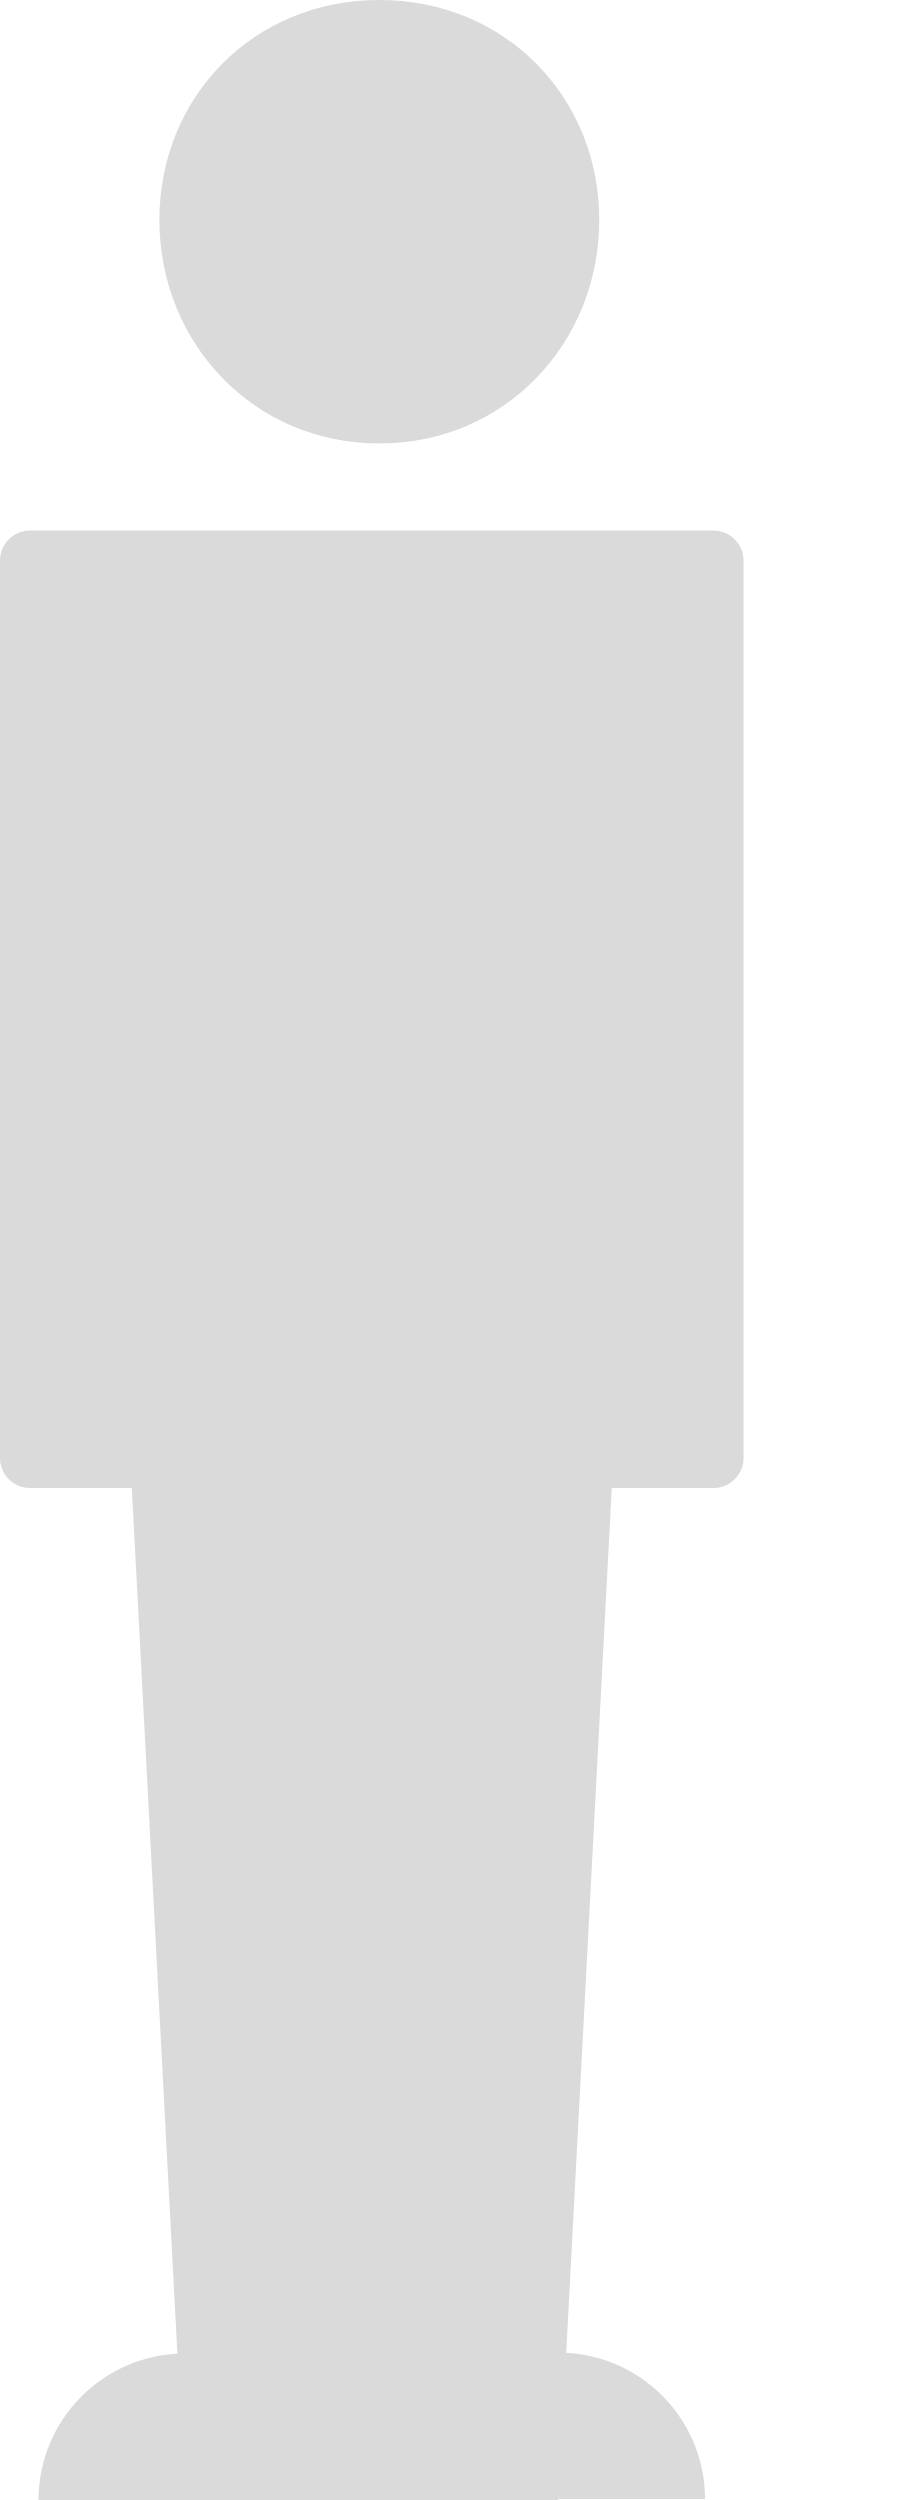
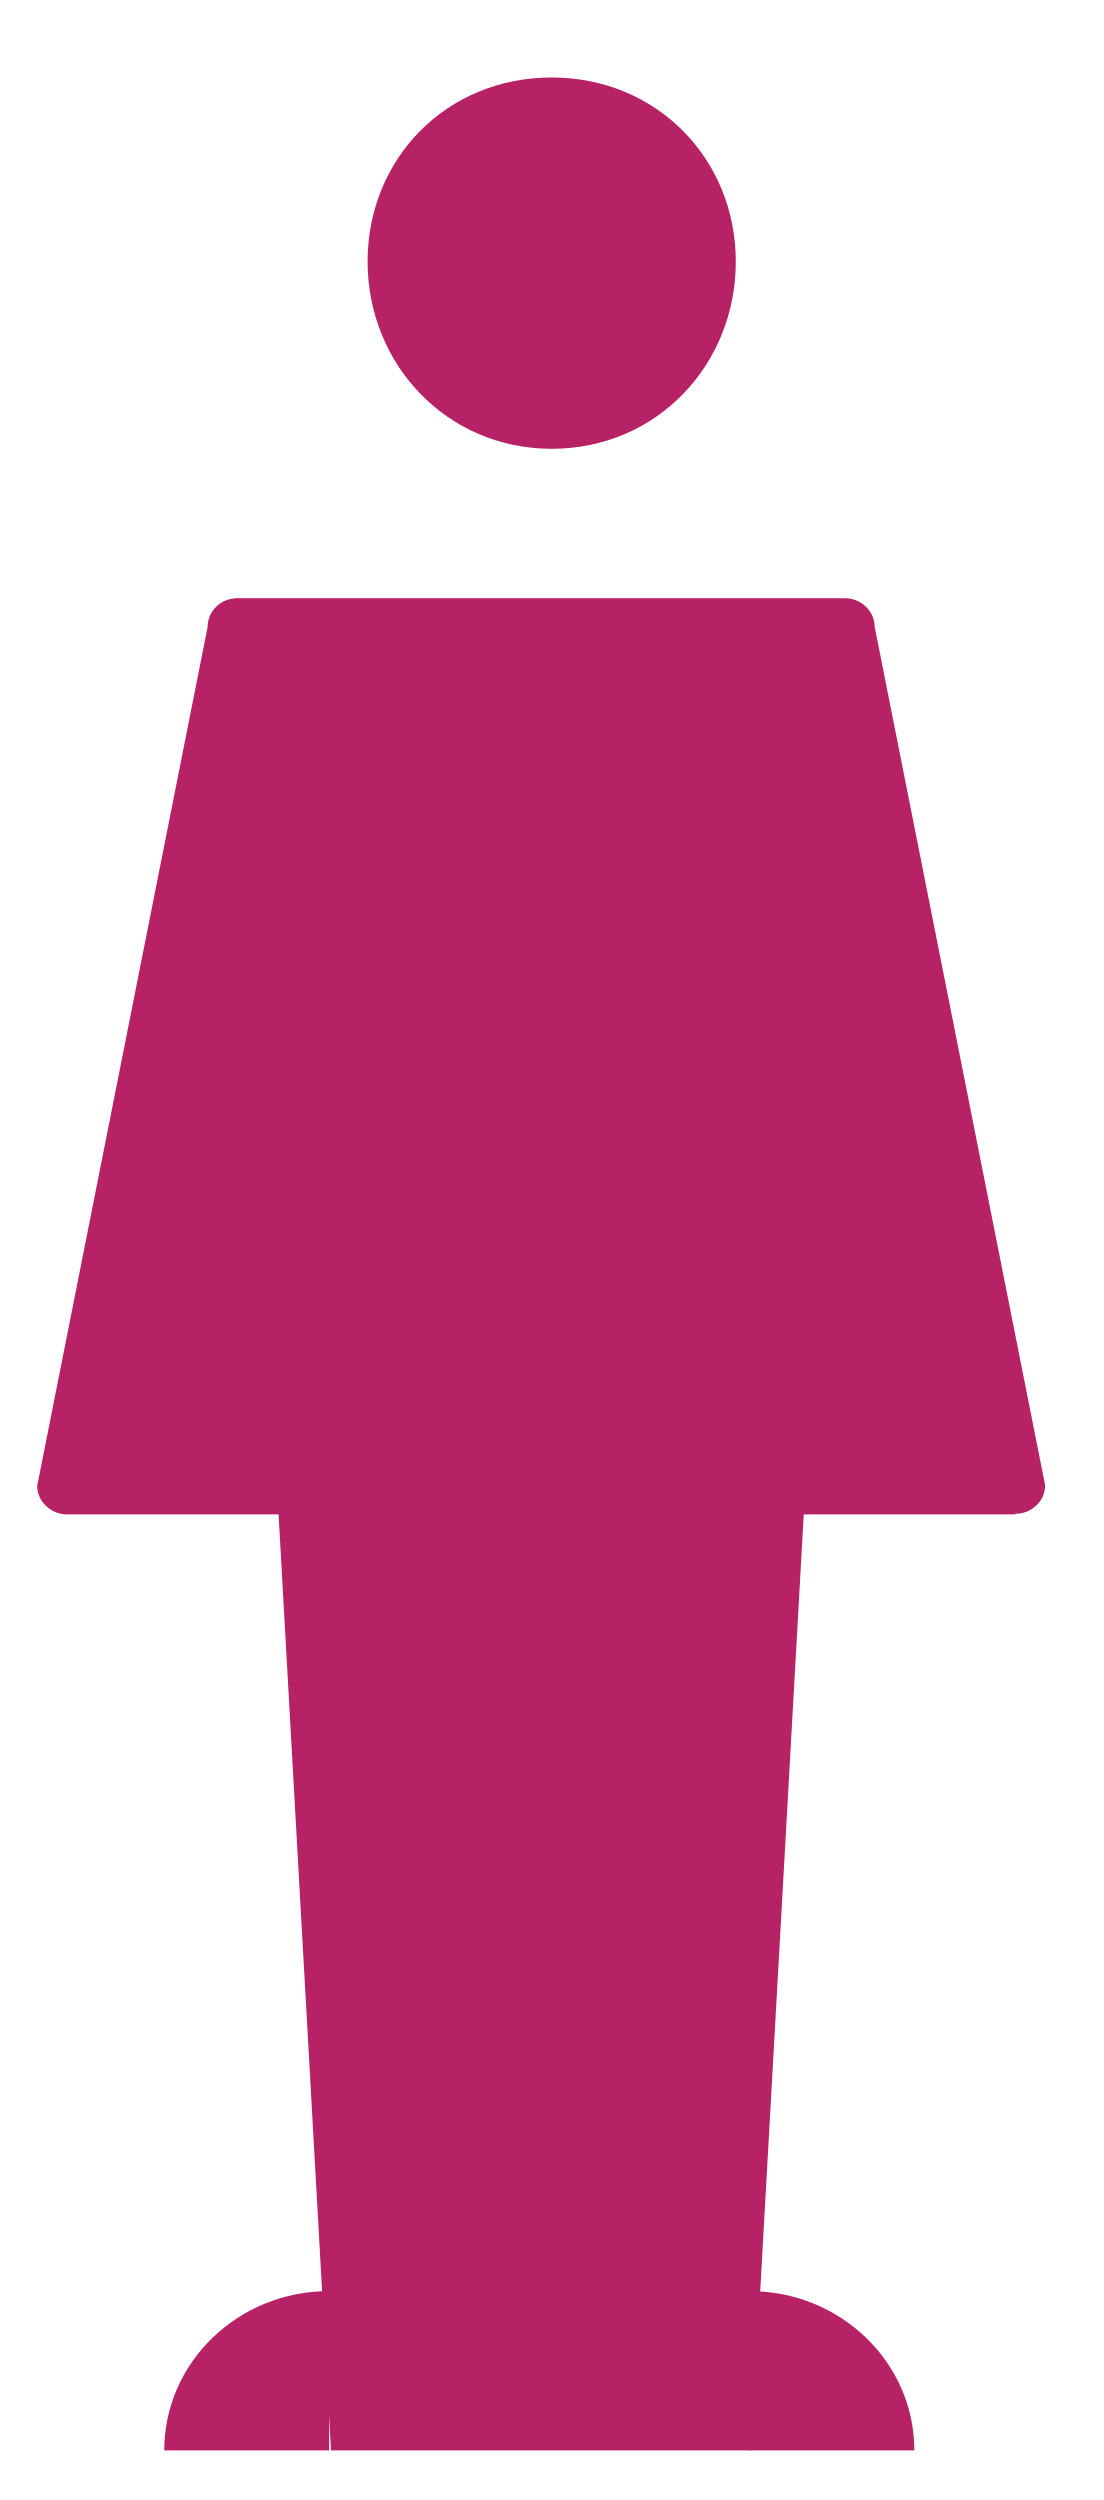
- <svg xmlns="http://www.w3.org/2000/svg" id="svg4305" xml:space="preserve" enable-background="new 0 0 121.436 408.291" viewBox="0 0 150 408.291" height="408.291" width="150" y="0px" x="0px" version="1.1">
-   <defs id="defs4432" />
-   <g style="display:none" display="none" id="guides">
-     <rect style="display:inline;opacity:0.25;fill:#db58a4" id="rect4308" height="15437.652" width="60" display="inline" y="-4058.883" x="-2088.963" />
-     <rect style="display:inline;opacity:0.25;fill:#db58a4" id="rect4310" height="15437.652" width="60" display="inline" y="-4058.883" x="-2008.963" />
-     <rect style="display:inline;opacity:0.25;fill:#db58a4" id="rect4312" height="15437.652" width="60" display="inline" y="-4058.883" x="-1928.963" />
-     <rect style="display:inline;opacity:0.25;fill:#db58a4" id="rect4314" height="15437.652" width="60" display="inline" y="-4058.883" x="-1848.963" />
-     <rect style="display:inline;opacity:0.25;fill:#db58a4" id="rect4316" height="15437.652" width="60" display="inline" y="-4060.203" x="-1549.146" />
-     <rect style="display:inline;opacity:0.25;fill:#db58a4" id="rect4318" height="15437.652" width="60" display="inline" y="-4060.203" x="-1469.146" />
-     <rect style="display:inline;opacity:0.25;fill:#db58a4" id="rect4320" height="15437.652" width="60" display="inline" y="-4060.203" x="-1389.146" />
-     <rect style="display:inline;opacity:0.25;fill:#db58a4" id="rect4322" height="15437.652" width="60" display="inline" y="-4060.203" x="-1309.146" />
-     <rect style="display:inline;opacity:0.25;fill:#db58a4" id="rect4324" height="15437.652" width="60" display="inline" y="-4060.203" x="-1229.146" />
-     <polygon style="display:inline;opacity:0.25;fill:#db58a4" id="polygon4326" points="-933.077,-4060.203 -872.19,-4062.863 -872.19,11374.789 -933.077,11377.449 " display="inline" />
-     <rect style="display:inline;opacity:0.25;fill:#db58a4" id="rect4328" height="15437.652" width="60" display="inline" y="-4060.203" x="-853.077" />
-     <rect style="display:inline;opacity:0.25;fill:#db58a4" id="rect4330" height="15437.652" width="60" display="inline" y="-4060.203" x="-773.077" />
-     <rect style="display:inline;opacity:0.25;fill:#db58a4" id="rect4332" height="15437.652" width="60" display="inline" y="-4060.203" x="-693.077" />
-     <rect style="display:inline;opacity:0.25;fill:#db58a4" id="rect4334" height="15437.652" width="60" display="inline" y="-4060.203" x="-613.077" />
-     <rect style="display:inline;opacity:0.25;fill:#db58a4" id="rect4336" height="15437.652" width="60" display="inline" y="-4060.203" x="-533.077" />
-     <rect style="display:inline;opacity:0.25;fill:#db58a4" id="rect4338" height="15437.652" width="60" display="inline" y="-4060.203" x="-277.109" />
-     <rect style="display:inline;opacity:0.25;fill:#db58a4" id="rect4340" height="15437.652" width="60" display="inline" y="-4060.203" x="-197.109" />
-     <rect style="display:inline;opacity:0.25;fill:#db58a4" id="rect4342" height="15437.652" width="60" display="inline" y="-4060.203" x="-117.109" />
-     <rect style="display:inline;opacity:0.25;fill:#db58a4" id="rect4344" height="15437.652" width="60" display="inline" y="-4060.203" x="-37.109" />
-     <rect style="display:inline;opacity:0.25;fill:#db58a4" id="rect4346" height="15437.652" width="60" display="inline" y="-4060.203" x="42.891" />
-     <rect style="display:inline;opacity:0.25;fill:#db58a4" id="rect4348" height="15437.652" width="60" display="inline" y="-4060.203" x="122.891" />
-     <rect style="display:inline;opacity:0.25;fill:#db58a4" id="rect4350" height="15437.652" width="60" display="inline" y="-4060.203" x="202.891" />
-     <rect style="display:inline;opacity:0.25;fill:#db58a4" id="rect4352" height="15437.652" width="60" display="inline" y="-4060.203" x="282.891" />
-     <rect style="display:inline;opacity:0.25;fill:#db58a4" id="rect4354" height="15437.652" width="60" display="inline" y="-4058.703" x="532.948" />
-     <rect style="display:inline;opacity:0.25;fill:#db58a4" id="rect4356" height="15437.652" width="60" display="inline" y="-4058.703" x="612.948" />
-     <rect style="display:inline;opacity:0.25;fill:#db58a4" id="rect4358" height="15437.652" width="60" display="inline" y="-4058.703" x="692.948" />
-     <rect style="display:inline;opacity:0.25;fill:#db58a4" id="rect4360" height="15437.652" width="60.001" display="inline" y="-4058.703" x="772.948" />
-     <rect style="display:inline;opacity:0.25;fill:#db58a4" id="rect4362" height="15437.652" width="60" display="inline" y="-4058.703" x="852.949" />
-     <rect style="display:inline;opacity:0.25;fill:#db58a4" id="rect4364" height="15437.652" width="60" display="inline" y="-4058.703" x="932.949" />
-     <rect style="display:inline;opacity:0.25;fill:#db58a4" id="rect4366" height="15437.652" width="60" display="inline" y="-4058.703" x="1012.949" />
-     <rect style="display:inline;opacity:0.25;fill:#db58a4" id="rect4368" height="15437.652" width="60" display="inline" y="-4058.703" x="1092.949" />
-     <rect style="display:inline;opacity:0.25;fill:#db58a4" id="rect4370" height="15437.652" width="60" display="inline" y="-4058.703" x="1172.949" />
-     <rect style="display:inline;opacity:0.25;fill:#db58a4" id="rect4372" height="15437.652" width="60" display="inline" y="-4058.703" x="1252.949" />
-     <rect style="display:inline;opacity:0.25;fill:#db58a4" id="rect4374" height="15437.652" width="60" display="inline" y="-4058.703" x="1332.949" />
-     <rect style="display:inline;opacity:0.25;fill:#db58a4" id="rect4376" height="15437.652" width="60" display="inline" y="-4054.23" x="1572.57" />
-     <rect style="display:inline;opacity:0.25;fill:#db58a4" id="rect4378" height="15437.652" width="60" display="inline" y="-4054.23" x="1652.575" />
-     <rect style="display:inline;opacity:0.25;fill:#db58a4" id="rect4380" height="15437.652" width="60" display="inline" y="-4054.23" x="1732.575" />
-     <rect style="display:inline;opacity:0.25;fill:#db58a4" id="rect4382" height="15437.652" width="60" display="inline" y="-4054.23" x="1812.575" />
-     <rect style="display:inline;opacity:0.25;fill:#db58a4" id="rect4384" height="15437.652" width="60" display="inline" y="-4054.23" x="1892.575" />
-     <rect style="display:inline;opacity:0.25;fill:#db58a4" id="rect4386" height="15437.652" width="60" display="inline" y="-4054.23" x="1972.575" />
-     <rect style="display:inline;opacity:0.25;fill:#db58a4" id="rect4388" height="15437.652" width="60" display="inline" y="-4054.23" x="2052.575" />
-     <rect style="display:inline;opacity:0.25;fill:#db58a4" id="rect4390" height="15437.652" width="60" display="inline" y="-4054.23" x="2132.575" />
-     <rect style="display:inline;opacity:0.25;fill:#db58a4" id="rect4392" height="15437.652" width="60" display="inline" y="-4054.23" x="2212.575" />
-     <rect style="display:inline;opacity:0.25;fill:#db58a4" id="rect4394" height="15437.652" width="60" display="inline" y="-4054.23" x="2292.575" />
-     <rect style="display:inline;opacity:0.25;fill:#db58a4" id="rect4396" height="15437.652" width="60" display="inline" y="-4054.23" x="2372.575" />
-     <rect style="display:inline;opacity:0.25;fill:#db58a4" id="rect4398" height="15437.652" width="60" display="inline" y="-4054.23" x="2452.575" />
-     <rect style="display:inline;opacity:0.25;fill:#db58a4" id="rect4400" height="15437.652" width="60" display="inline" y="-4054.23" x="2532.575" />
-     <rect style="display:inline;opacity:0.25;fill:#db58a4" id="rect4402" height="15437.652" width="60" display="inline" y="-4054.23" x="2612.58" />
-     <rect style="display:inline;opacity:0.25;fill:#db58a4" id="rect4404" height="15437.652" width="60" display="inline" y="-4054.23" x="2692.58" />
-     <rect style="display:inline;opacity:0.25;fill:#db58a4" id="rect4406" height="15437.652" width="60" display="inline" y="-4054.23" x="2772.58" />
+ <svg xmlns="http://www.w3.org/2000/svg" xml:space="preserve" enable-background="new 0 5 178 403.3" viewBox="0 5 178 403.3" y="0px" x="0px" id="Layer_1" version="1.1">
+   <defs id="defs15656" />
+   <g display="none" id="guides">
+     <rect id="rect15530" height="15437.7" width="60" enable-background="new    " fill="#DB58A4" opacity="0.25" display="inline" y="-4058.9" x="-2089" />
+     <rect id="rect15532" height="15437.7" width="60" enable-background="new    " fill="#DB58A4" opacity="0.25" display="inline" y="-4058.9" x="-2009" />
+     <rect id="rect15534" height="15437.7" width="60" enable-background="new    " fill="#DB58A4" opacity="0.25" display="inline" y="-4058.9" x="-1929" />
+     <rect id="rect15536" height="15437.7" width="60" enable-background="new    " fill="#DB58A4" opacity="0.25" display="inline" y="-4058.9" x="-1849" />
+     <rect id="rect15538" height="15437.7" width="60" enable-background="new    " fill="#DB58A4" opacity="0.25" display="inline" y="-4060.2" x="-1549.1" />
+     <rect id="rect15540" height="15437.7" width="60" enable-background="new    " fill="#DB58A4" opacity="0.25" display="inline" y="-4060.2" x="-1469.1" />
+     <rect id="rect15542" height="15437.7" width="60" enable-background="new    " fill="#DB58A4" opacity="0.25" display="inline" y="-4060.2" x="-1389.1" />
+     <rect id="rect15544" height="15437.7" width="60" enable-background="new    " fill="#DB58A4" opacity="0.25" display="inline" y="-4060.2" x="-1309.1" />
+     <rect id="rect15546" height="15437.7" width="60" enable-background="new    " fill="#DB58A4" opacity="0.25" display="inline" y="-4060.2" x="-1229.1" />
+     <polygon id="polygon15548" points="-872.2,11374.8 -933.1,11377.4    -933.1,-4060.2 -872.2,-4062.9  " enable-background="new    " fill="#DB58A4" opacity="0.25" display="inline" />
+     <rect id="rect15550" height="15437.7" width="60" enable-background="new    " fill="#DB58A4" opacity="0.25" display="inline" y="-4060.2" x="-853.1" />
+     <rect id="rect15552" height="15437.7" width="60" enable-background="new    " fill="#DB58A4" opacity="0.25" display="inline" y="-4060.2" x="-773.1" />
+     <rect id="rect15554" height="15437.7" width="60" enable-background="new    " fill="#DB58A4" opacity="0.25" display="inline" y="-4060.2" x="-693.1" />
+     <rect id="rect15556" height="15437.7" width="60" enable-background="new    " fill="#DB58A4" opacity="0.25" display="inline" y="-4060.2" x="-613.1" />
+     <rect id="rect15558" height="15437.7" width="60" enable-background="new    " fill="#DB58A4" opacity="0.25" display="inline" y="-4060.2" x="-533.1" />
+     <rect id="rect15560" height="15437.7" width="60" enable-background="new    " fill="#DB58A4" opacity="0.25" display="inline" y="-4060.2" x="-277.1" />
+     <rect id="rect15562" height="15437.7" width="60" enable-background="new    " fill="#DB58A4" opacity="0.25" display="inline" y="-4060.2" x="-197.1" />
+     <rect id="rect15564" height="15437.7" width="60" enable-background="new    " fill="#DB58A4" opacity="0.25" display="inline" y="-4060.2" x="-117.1" />
+     <rect id="rect15566" height="15437.7" width="60" enable-background="new    " fill="#DB58A4" opacity="0.25" display="inline" y="-4060.2" x="-37.1" />
+     <rect id="rect15568" height="15437.7" width="60" enable-background="new    " fill="#DB58A4" opacity="0.25" display="inline" y="-4060.2" x="42.9" />
+     <rect id="rect15570" height="15437.7" width="60" enable-background="new    " fill="#DB58A4" opacity="0.25" display="inline" y="-4060.2" x="122.9" />
+     <rect id="rect15572" height="15437.7" width="60" enable-background="new    " fill="#DB58A4" opacity="0.25" display="inline" y="-4060.2" x="202.9" />
+     <rect id="rect15574" height="15437.7" width="60" enable-background="new    " fill="#DB58A4" opacity="0.25" display="inline" y="-4060.2" x="282.9" />
+     <rect id="rect15576" height="15437.7" width="60" enable-background="new    " fill="#DB58A4" opacity="0.25" display="inline" y="-4058.7" x="532.9" />
+     <rect id="rect15578" height="15437.7" width="60" enable-background="new    " fill="#DB58A4" opacity="0.25" display="inline" y="-4058.7" x="612.9" />
+     <rect id="rect15580" height="15437.7" width="60" enable-background="new    " fill="#DB58A4" opacity="0.25" display="inline" y="-4058.7" x="692.9" />
+     <rect id="rect15582" height="15437.7" width="60" enable-background="new    " fill="#DB58A4" opacity="0.25" display="inline" y="-4058.7" x="772.9" />
+     <rect id="rect15584" height="15437.7" width="60" enable-background="new    " fill="#DB58A4" opacity="0.25" display="inline" y="-4058.7" x="852.9" />
+     <rect id="rect15586" height="15437.7" width="60" enable-background="new    " fill="#DB58A4" opacity="0.25" display="inline" y="-4058.7" x="932.9" />
+     <rect id="rect15588" height="15437.7" width="60" enable-background="new    " fill="#DB58A4" opacity="0.25" display="inline" y="-4058.7" x="1012.9" />
+     <rect id="rect15590" height="15437.7" width="60" enable-background="new    " fill="#DB58A4" opacity="0.25" display="inline" y="-4058.7" x="1092.9" />
+     <rect id="rect15592" height="15437.7" width="60" enable-background="new    " fill="#DB58A4" opacity="0.25" display="inline" y="-4058.7" x="1172.9" />
+     <rect id="rect15594" height="15437.7" width="60" enable-background="new    " fill="#DB58A4" opacity="0.25" display="inline" y="-4058.7" x="1252.9" />
+     <rect id="rect15596" height="15437.7" width="60" enable-background="new    " fill="#DB58A4" opacity="0.25" display="inline" y="-4058.7" x="1332.9" />
+     <rect id="rect15598" height="15437.7" width="60" enable-background="new    " fill="#DB58A4" opacity="0.25" display="inline" y="-4054.2" x="1572.6" />
+     <rect id="rect15600" height="15437.7" width="60" enable-background="new    " fill="#DB58A4" opacity="0.25" display="inline" y="-4054.2" x="1652.6" />
+     <rect id="rect15602" height="15437.7" width="60" enable-background="new    " fill="#DB58A4" opacity="0.25" display="inline" y="-4054.2" x="1732.6" />
+     <rect id="rect15604" height="15437.7" width="60" enable-background="new    " fill="#DB58A4" opacity="0.25" display="inline" y="-4054.2" x="1812.6" />
+     <rect id="rect15606" height="15437.7" width="60" enable-background="new    " fill="#DB58A4" opacity="0.25" display="inline" y="-4054.2" x="1892.6" />
+     <rect id="rect15608" height="15437.7" width="60" enable-background="new    " fill="#DB58A4" opacity="0.25" display="inline" y="-4054.2" x="1972.6" />
+     <rect id="rect15610" height="15437.7" width="60" enable-background="new    " fill="#DB58A4" opacity="0.25" display="inline" y="-4054.2" x="2052.6" />
+     <rect id="rect15612" height="15437.7" width="60" enable-background="new    " fill="#DB58A4" opacity="0.25" display="inline" y="-4054.2" x="2132.6" />
+     <rect id="rect15614" height="15437.7" width="60" enable-background="new    " fill="#DB58A4" opacity="0.25" display="inline" y="-4054.2" x="2212.6" />
+     <rect id="rect15616" height="15437.7" width="60" enable-background="new    " fill="#DB58A4" opacity="0.25" display="inline" y="-4054.2" x="2292.6" />
+     <rect id="rect15618" height="15437.7" width="60" enable-background="new    " fill="#DB58A4" opacity="0.25" display="inline" y="-4054.2" x="2372.6" />
+     <rect id="rect15620" height="15437.7" width="60" enable-background="new    " fill="#DB58A4" opacity="0.25" display="inline" y="-4054.2" x="2452.6" />
+     <rect id="rect15622" height="15437.7" width="60" enable-background="new    " fill="#DB58A4" opacity="0.25" display="inline" y="-4054.2" x="2532.6" />
+     <rect id="rect15624" height="15437.7" width="60" enable-background="new    " fill="#DB58A4" opacity="0.25" display="inline" y="-4054.2" x="2612.6" />
+     <rect id="rect15626" height="15437.7" width="60" enable-background="new    " fill="#DB58A4" opacity="0.25" display="inline" y="-4054.2" x="2692.6" />
+     <rect id="rect15628" height="15437.7" width="60" enable-background="new    " fill="#DB58A4" opacity="0.25" display="inline" y="-4054.2" x="2772.6" />
  </g>
-   <g style="display:none" display="none" id="regions">
-     <rect style="display:inline;opacity:0.35;fill:#e31f26" height="242.371" width="299.815" display="inline" y="-949.672" x="-2088.778" id="absolute_5_" />
-     <rect style="display:inline;opacity:0.35;fill:#fcdd03" height="97.629" width="299.815" display="inline" y="-697.302" x="-2088.778" id="relative_7_" />
-     <rect style="display:inline;opacity:0.35;fill:#e31f26" height="371.371" width="460" display="inline" y="-939.672" x="-933.095" id="absolute_4_" />
-     <rect style="display:inline;opacity:0.35;fill:#e31f26" height="371.371" width="460" display="inline" y="-939.672" x="-117.15" id="absolute_3_" />
-     <rect style="display:inline;opacity:0.35;fill:#fcdd03" height="97.629" width="218.823" display="inline" y="-557.611" x="-933.095" id="relative_6_" />
-     <rect style="display:inline;opacity:0.35;fill:#fcdd03" height="97.629" width="218.823" display="inline" y="-557.611" x="-693.3" id="relative_5_" />
-     <rect style="display:inline;opacity:0.35;fill:#fcdd03" height="371.54" width="139.253" display="inline" y="-939.672" x="-276.321" id="relative_4_" />
-     <rect style="display:inline;opacity:0.35;fill:#aad801" height="41.883" width="299.815" display="inline" y="-991.556" x="-2088.778" id="fixedh_2_" />
-     <rect style="display:inline;opacity:0.35;fill:#aad801" height="41.883" width="460" display="inline" y="-991.556" x="-933.095" id="fixedh_1_" />
-     <rect style="display:inline;opacity:0.35;fill:#aad801" height="41.883" width="619.153" display="inline" y="-991.556" x="-276.321" id="fixedh" />
+   <g display="none" id="regions">
+     <rect height="242.4" width="299.8" enable-background="new    " fill="#E31F26" opacity="0.35" display="inline" y="-949.7" x="-2088.8" id="absolute_5_" />
+     <rect height="97.6" width="299.8" enable-background="new    " fill="#FCDD03" opacity="0.35" display="inline" y="-697.3" x="-2088.8" id="relative_7_" />
+     <rect height="371.4" width="460" enable-background="new    " fill="#E31F26" opacity="0.35" display="inline" y="-939.7" x="-933.1" id="absolute_4_" />
+     <rect height="371.4" width="460" enable-background="new    " fill="#E31F26" opacity="0.35" display="inline" y="-939.7" x="-117.1" id="absolute_3_" />
+     <rect height="97.6" width="218.8" enable-background="new    " fill="#FCDD03" opacity="0.35" display="inline" y="-557.6" x="-933.1" id="relative_6_" />
+     <rect height="97.6" width="218.8" enable-background="new    " fill="#FCDD03" opacity="0.35" display="inline" y="-557.6" x="-693.3" id="relative_5_" />
+     <rect height="371.5" width="139.3" enable-background="new    " fill="#FCDD03" opacity="0.35" display="inline" y="-939.7" x="-276.3" id="relative_4_" />
+     <rect height="41.9" width="299.8" enable-background="new    " fill="#AAD801" opacity="0.35" display="inline" y="-991.6" x="-2088.8" id="fixedh_2_" />
+     <rect height="41.9" width="460" enable-background="new    " fill="#AAD801" opacity="0.35" display="inline" y="-991.6" x="-933.1" id="fixedh_1_" />
+     <rect height="41.9" width="619.2" enable-background="new    " fill="#AAD801" opacity="0.35" display="inline" y="-991.6" x="-276.3" id="fixedh" />
  </g>
-   <g id="graphic">
-     <path style="fill:#dadada" id="path4420" d="M 61.952,72.426 C 41.342,72.426 26.03,55.938 26.03,35.92 26.03,15.899 41.342,0 61.952,0 c 20.609,0 35.917,15.899 35.917,35.92 0,20.018 -15.307,36.506 -35.917,36.506 z" />
-     <polygon style="fill:#dadada" id="polygon4422" points="91.206,408.291 99.91,243.024 21.527,243.024 30.229,408.291 " />
-     <path style="fill:#dadada" id="path4424" d="m 116.529,243.024 c 2.698,0 4.906,-2.208 4.906,-4.907 l 0,-146.568 c 0,-2.698 -2.208,-4.906 -4.906,-4.906 l -111.622,0 C 2.209,86.643 0,88.851 0,91.549 l 0,146.568 c 0,2.699 2.209,4.907 4.907,4.907 l 111.622,0 z" />
-     <path style="fill:#dadada" id="path4426" d="m 30.229,384.36 c -13.218,0 -23.935,10.715 -23.935,23.931 l 23.935,0" />
-     <path style="fill:#dadada" id="path4428" d="m 91.206,384.219 c 13.219,0 23.936,10.718 23.936,23.932 l -23.936,0" />
+   <g id="graphic_80_">
+     <g id="g15642">
+       <path style="fill:#b72266" id="path15644" d="M 59.3,47.2 C 59.3,30.6 72,17.5 89,17.5 c 17,0 29.7,13.2 29.7,29.7 C 118.7,63.8 106,77.4 89,77.4 72,77.4 59.3,63.7 59.3,47.2 Z" />
+       <polygon id="polygon15646" points="44.8,246.8 53.4,400.3 121.2,400.3 129.8,246.8   " fill="#B72266" />
+       <path id="path15648" d="M163.8,249.2c2.7,0,4.8-2.1,4.8-4.6l-27.5-138.5c0-2.5-2.2-4.6-4.8-4.6h-98c-2.7,0-4.8,2.1-4.8,4.6    L6,244.7c0,2.5,2.2,4.6,4.8,4.6H163.8z" fill="#B72266" />
+       <path id="path15650" d="M120.9,400.3h26.6c0-14.2-11.9-25.7-26.6-25.7" fill="#B72266" />
+       <path id="path15652" d="M53.1,400.3H26.5c0-14.2,11.9-25.7,26.6-25.7" fill="#B72266" />
+     </g>
  </g>
</svg>
